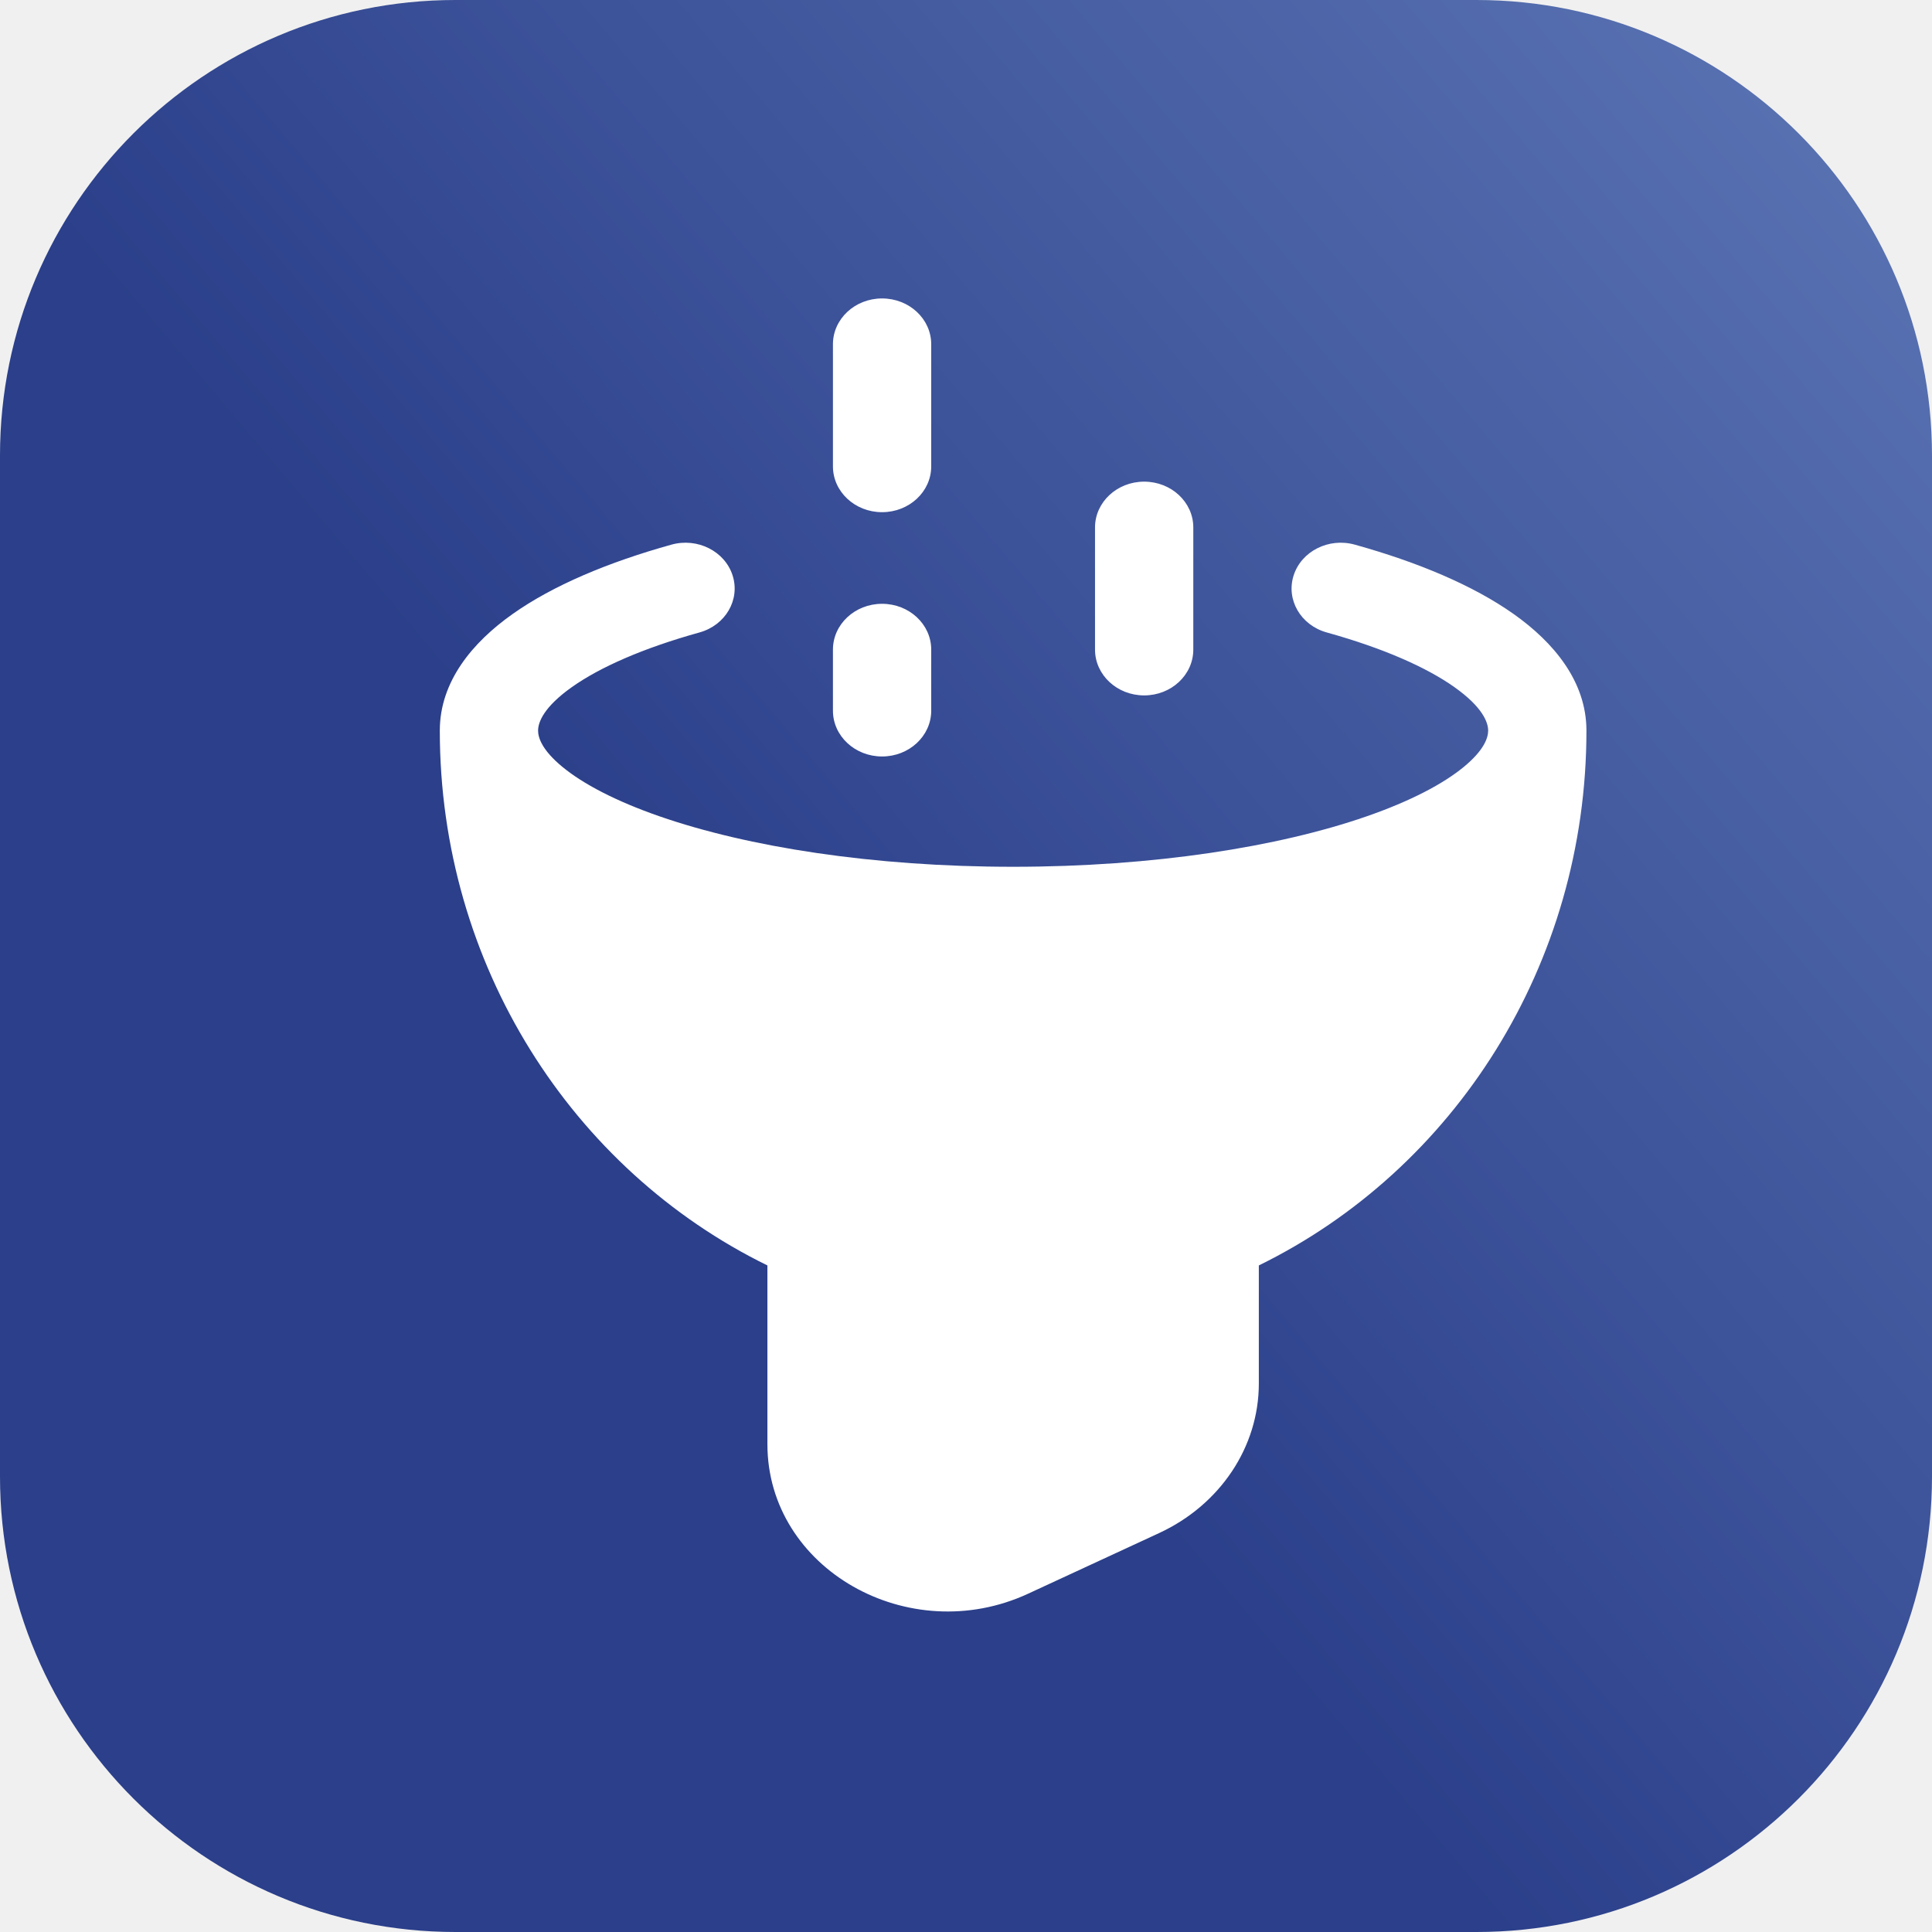
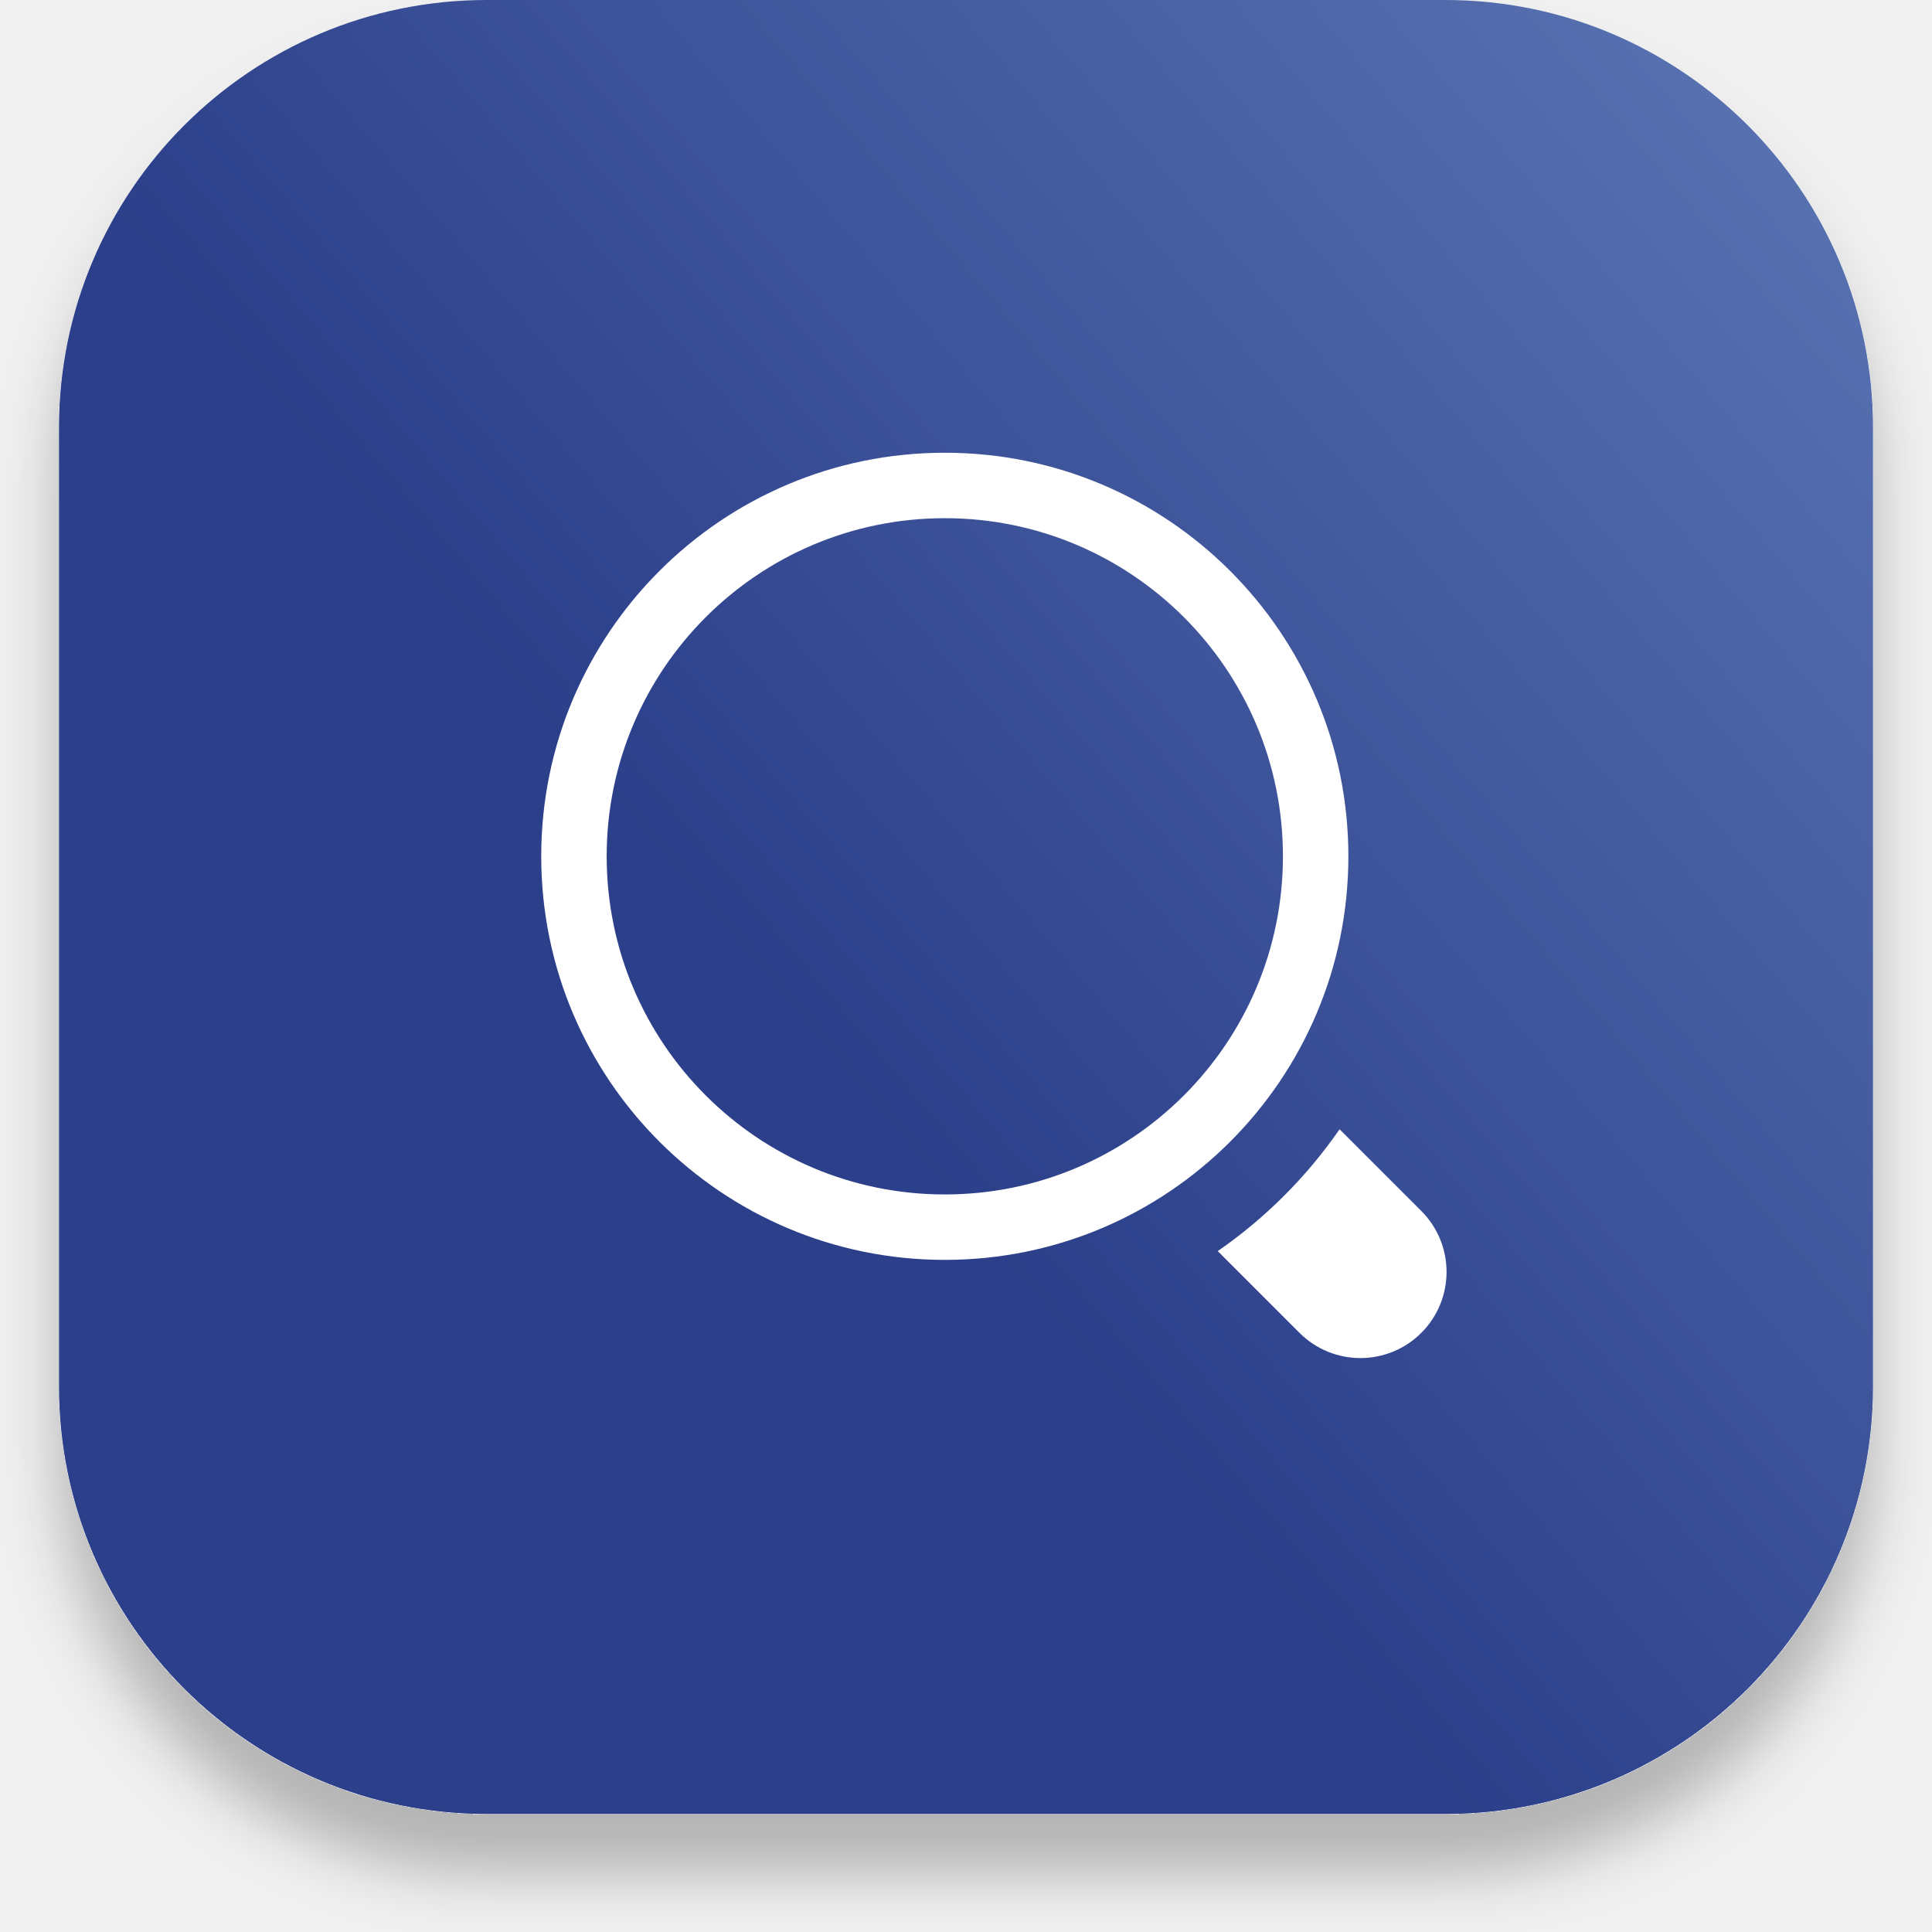
- <svg xmlns="http://www.w3.org/2000/svg" width="123" height="123" viewBox="0 0 123 123" fill="none">
-   <g clip-path="url(#clip0_3102_3517)">
-     <rect width="123" height="123" rx="29" fill="url(#paint0_linear_3102_3517)" />
-     <path fill-rule="evenodd" clip-rule="evenodd" d="M59.286 21.916C59.286 20.306 57.885 19 56.157 19C54.429 19 53.029 20.306 53.029 21.916V29.692C53.029 31.303 54.429 32.608 56.157 32.608C57.885 32.608 59.286 31.303 59.286 29.692V21.916ZM75.971 33.58C75.971 31.97 74.571 30.664 72.843 30.664C71.115 30.664 69.714 31.97 69.714 33.58V41.356C69.714 42.967 71.115 44.273 72.843 44.273C74.571 44.273 75.971 42.967 75.971 41.356V33.58ZM44.538 40.263C46.194 39.802 47.135 38.177 46.641 36.634C46.146 35.091 44.403 34.213 42.748 34.674C38.732 35.792 35.215 37.266 32.633 39.092C30.094 40.888 28 43.377 28 46.513C28 61.419 36.413 74.469 48.857 80.563V91.944C48.857 99.882 57.855 104.98 65.451 101.464L73.794 97.603C77.677 95.805 80.143 92.123 80.143 88.082V80.563C92.587 74.469 101 61.419 101 46.513C101 43.377 98.906 40.888 96.367 39.092C93.784 37.266 90.268 35.792 86.252 34.674C84.597 34.213 82.854 35.091 82.359 36.634C81.865 38.177 82.806 39.802 84.462 40.263C88.075 41.268 90.816 42.487 92.584 43.738C94.394 45.018 94.743 45.991 94.743 46.513C94.743 46.971 94.486 47.763 93.181 48.834C91.881 49.901 89.821 50.995 87.005 51.973C81.398 53.919 73.442 55.183 64.5 55.183C55.559 55.183 47.602 53.919 41.995 51.973C39.179 50.995 37.119 49.901 35.819 48.834C34.514 47.763 34.257 46.971 34.257 46.513C34.257 45.991 34.606 45.018 36.416 43.738C38.184 42.487 40.925 41.268 44.538 40.263ZM56.157 38.441C57.885 38.441 59.286 39.746 59.286 41.357V45.245C59.286 46.855 57.885 48.161 56.157 48.161C54.429 48.161 53.029 46.855 53.029 45.245V41.357C53.029 39.746 54.429 38.441 56.157 38.441Z" fill="white" />
+ <svg xmlns="http://www.w3.org/2000/svg" width="131" height="131" viewBox="0 0 131 131" fill="none">
+   <g filter="url(#filter0_d_1121_3438)">
+     <rect x="4" width="123" height="123" rx="29" fill="url(#paint0_linear_1121_3438)" />
  </g>
+   <path fill-rule="evenodd" clip-rule="evenodd" d="M86.99 58.063C86.99 70.725 76.725 80.99 64.063 80.99C51.4 80.99 41.136 70.725 41.136 58.063C41.136 45.4 51.4 35.136 64.063 35.136C76.725 35.136 86.99 45.4 86.99 58.063ZM64.063 85.427C79.176 85.427 91.427 73.176 91.427 58.063C91.427 42.95 79.176 30.698 64.063 30.698C48.95 30.698 36.698 42.95 36.698 58.063C36.698 73.176 48.95 85.427 64.063 85.427ZM96.373 90.373C94.091 92.654 90.393 92.654 88.112 90.373L82.571 84.832C85.796 82.598 88.598 79.796 90.832 76.571L96.373 82.112C98.654 84.393 98.654 88.091 96.373 90.373Z" fill="white" />
  <defs>
-     <linearGradient id="paint0_linear_3102_3517" x1="161.437" y1="38.438" x2="61.5" y2="123" gradientUnits="userSpaceOnUse">
+     <filter id="filter0_d_1121_3438" x="0" y="0" width="131" height="131" filterUnits="userSpaceOnUse" color-interpolation-filters="sRGB">
+       <feFlood flood-opacity="0" result="BackgroundImageFix" />
+       <feColorMatrix in="SourceAlpha" type="matrix" values="0 0 0 0 0 0 0 0 0 0 0 0 0 0 0 0 0 0 127 0" result="hardAlpha" />
+       <feOffset dy="4" />
+       <feGaussianBlur stdDeviation="2" />
+       <feComposite in2="hardAlpha" operator="out" />
+       <feColorMatrix type="matrix" values="0 0 0 0 0 0 0 0 0 0 0 0 0 0 0 0 0 0 0.25 0" />
+       <feBlend mode="normal" in2="BackgroundImageFix" result="effect1_dropShadow_1121_3438" />
+       <feBlend mode="normal" in="SourceGraphic" in2="effect1_dropShadow_1121_3438" result="shape" />
+     </filter>
+     <linearGradient id="paint0_linear_1121_3438" x1="165.437" y1="38.438" x2="65.5" y2="123" gradientUnits="userSpaceOnUse">
      <stop stop-color="#5F79B7" />
      <stop offset="0.546" stop-color="#3C5299" />
      <stop offset="0.804" stop-color="#2B3F8A" />
    </linearGradient>
-     <clipPath id="clip0_3102_3517">
-       <rect width="123" height="123" fill="white" />
-     </clipPath>
  </defs>
</svg>
